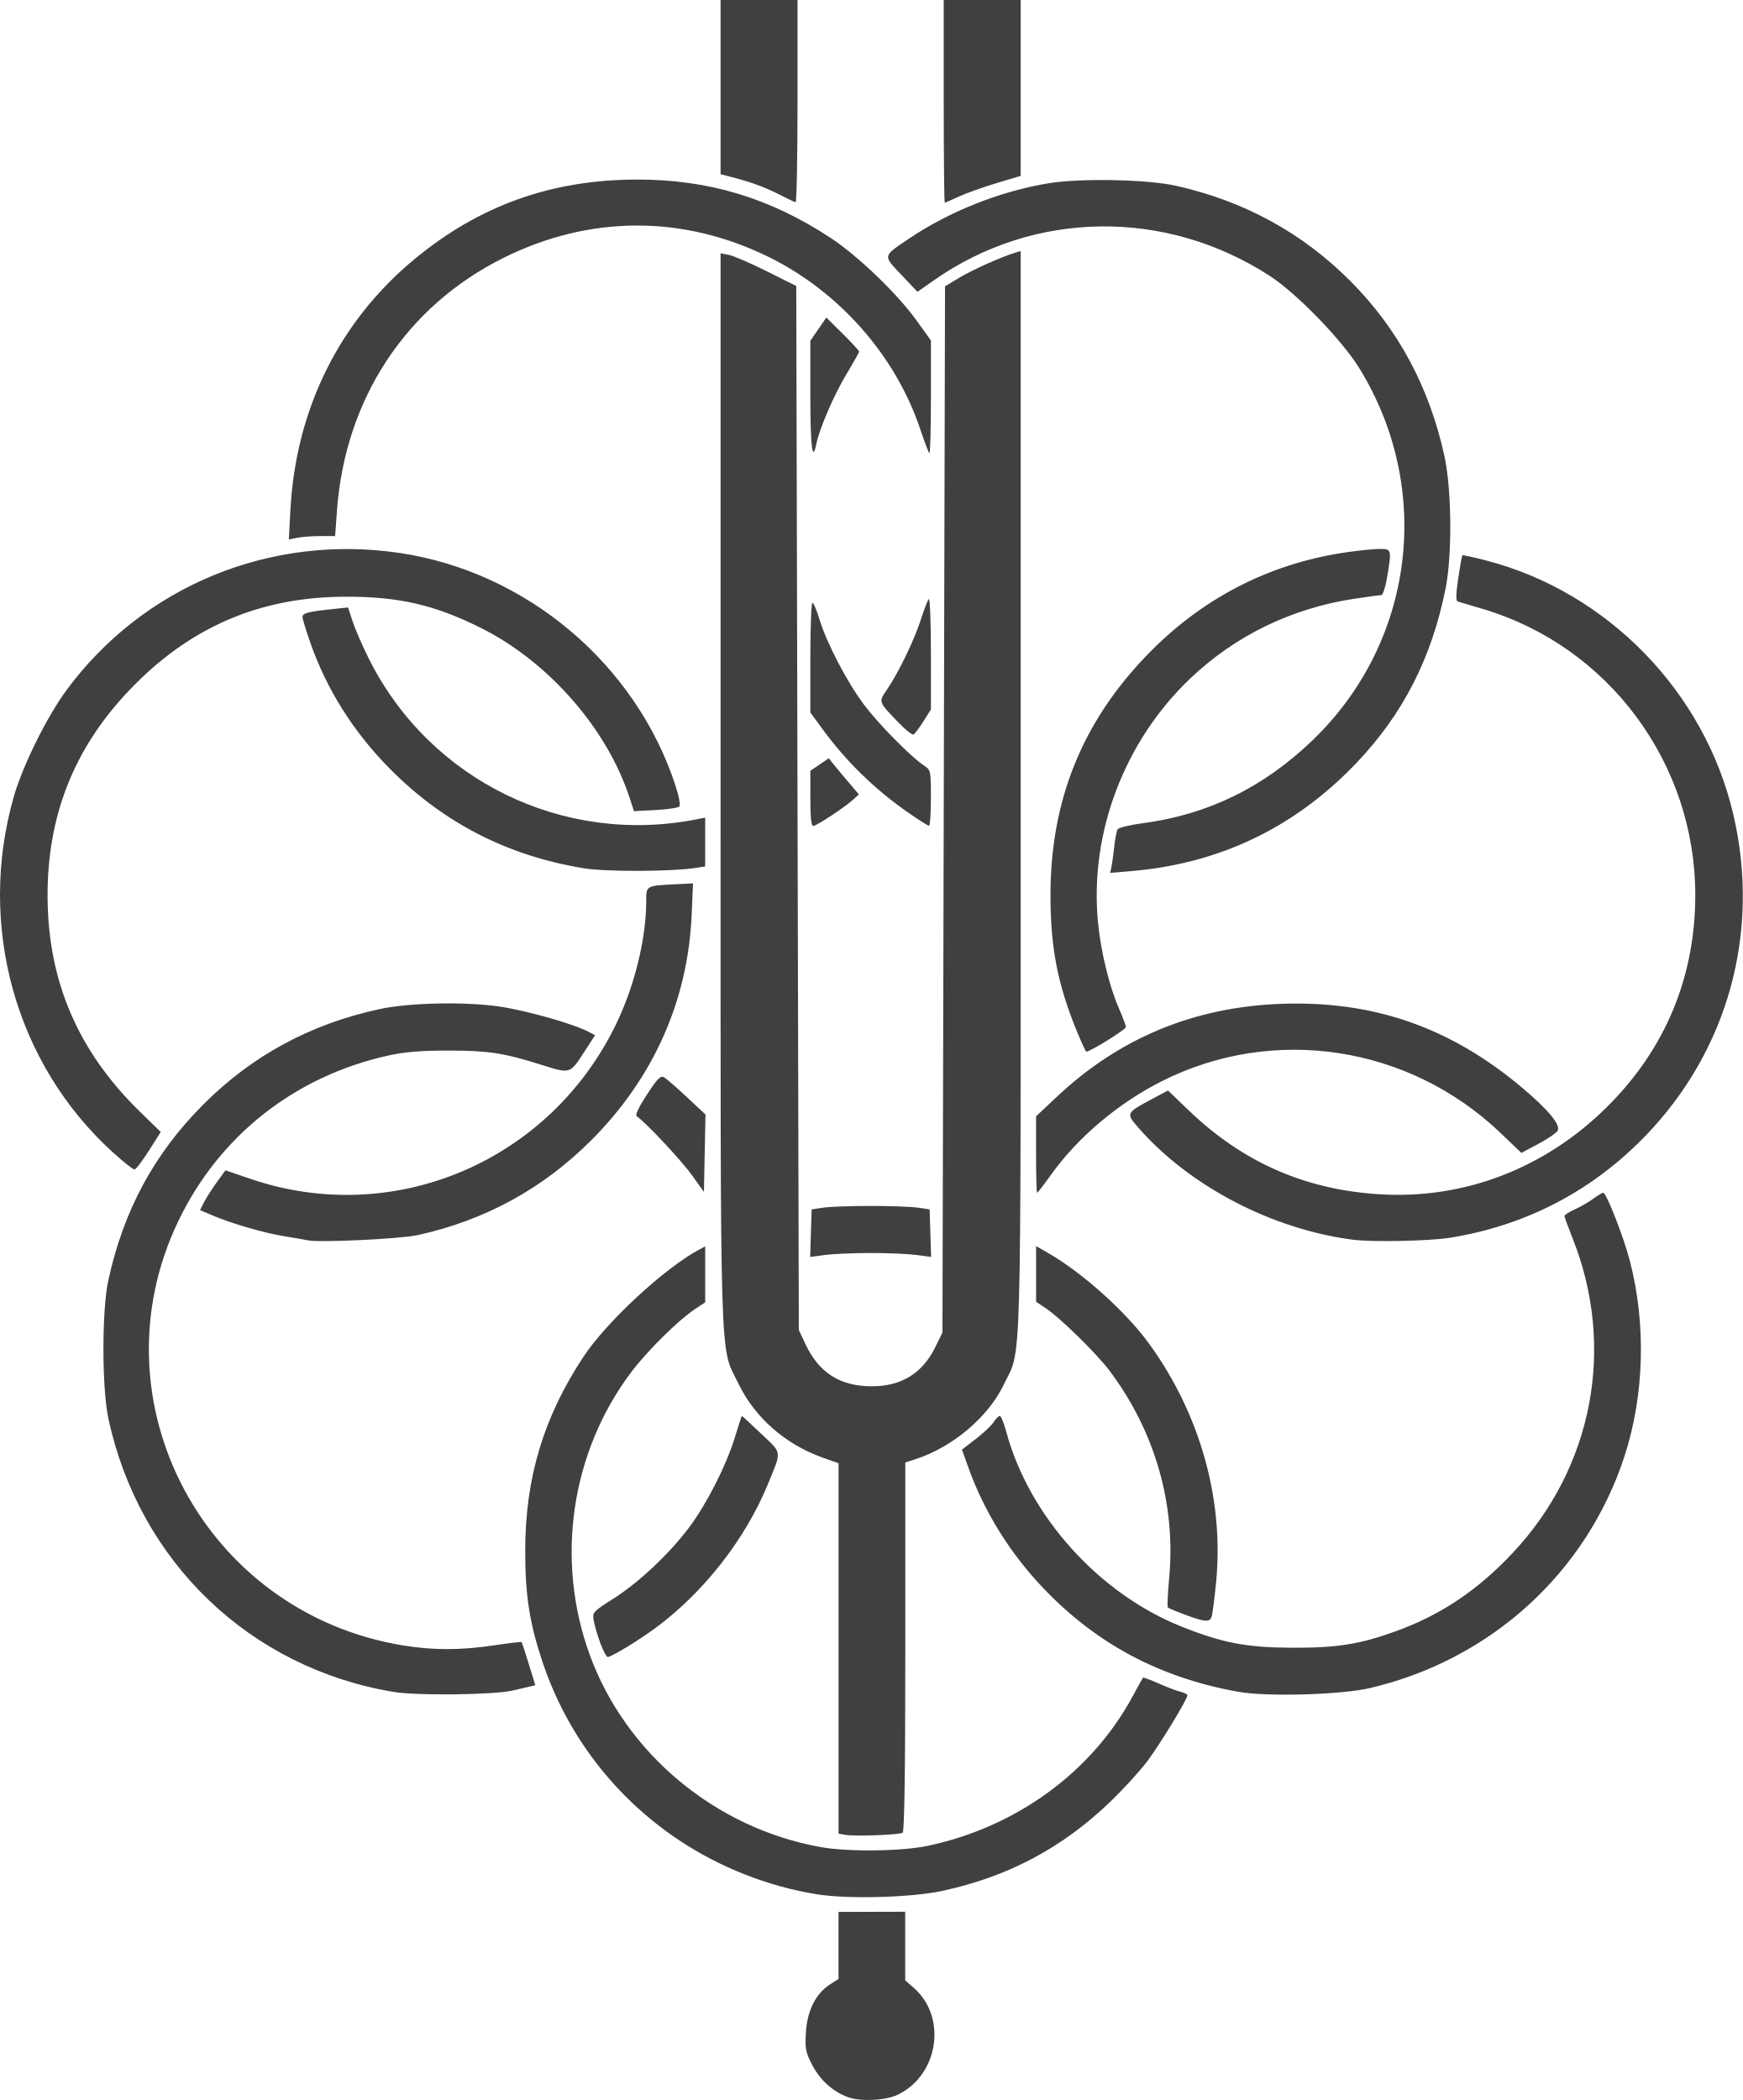
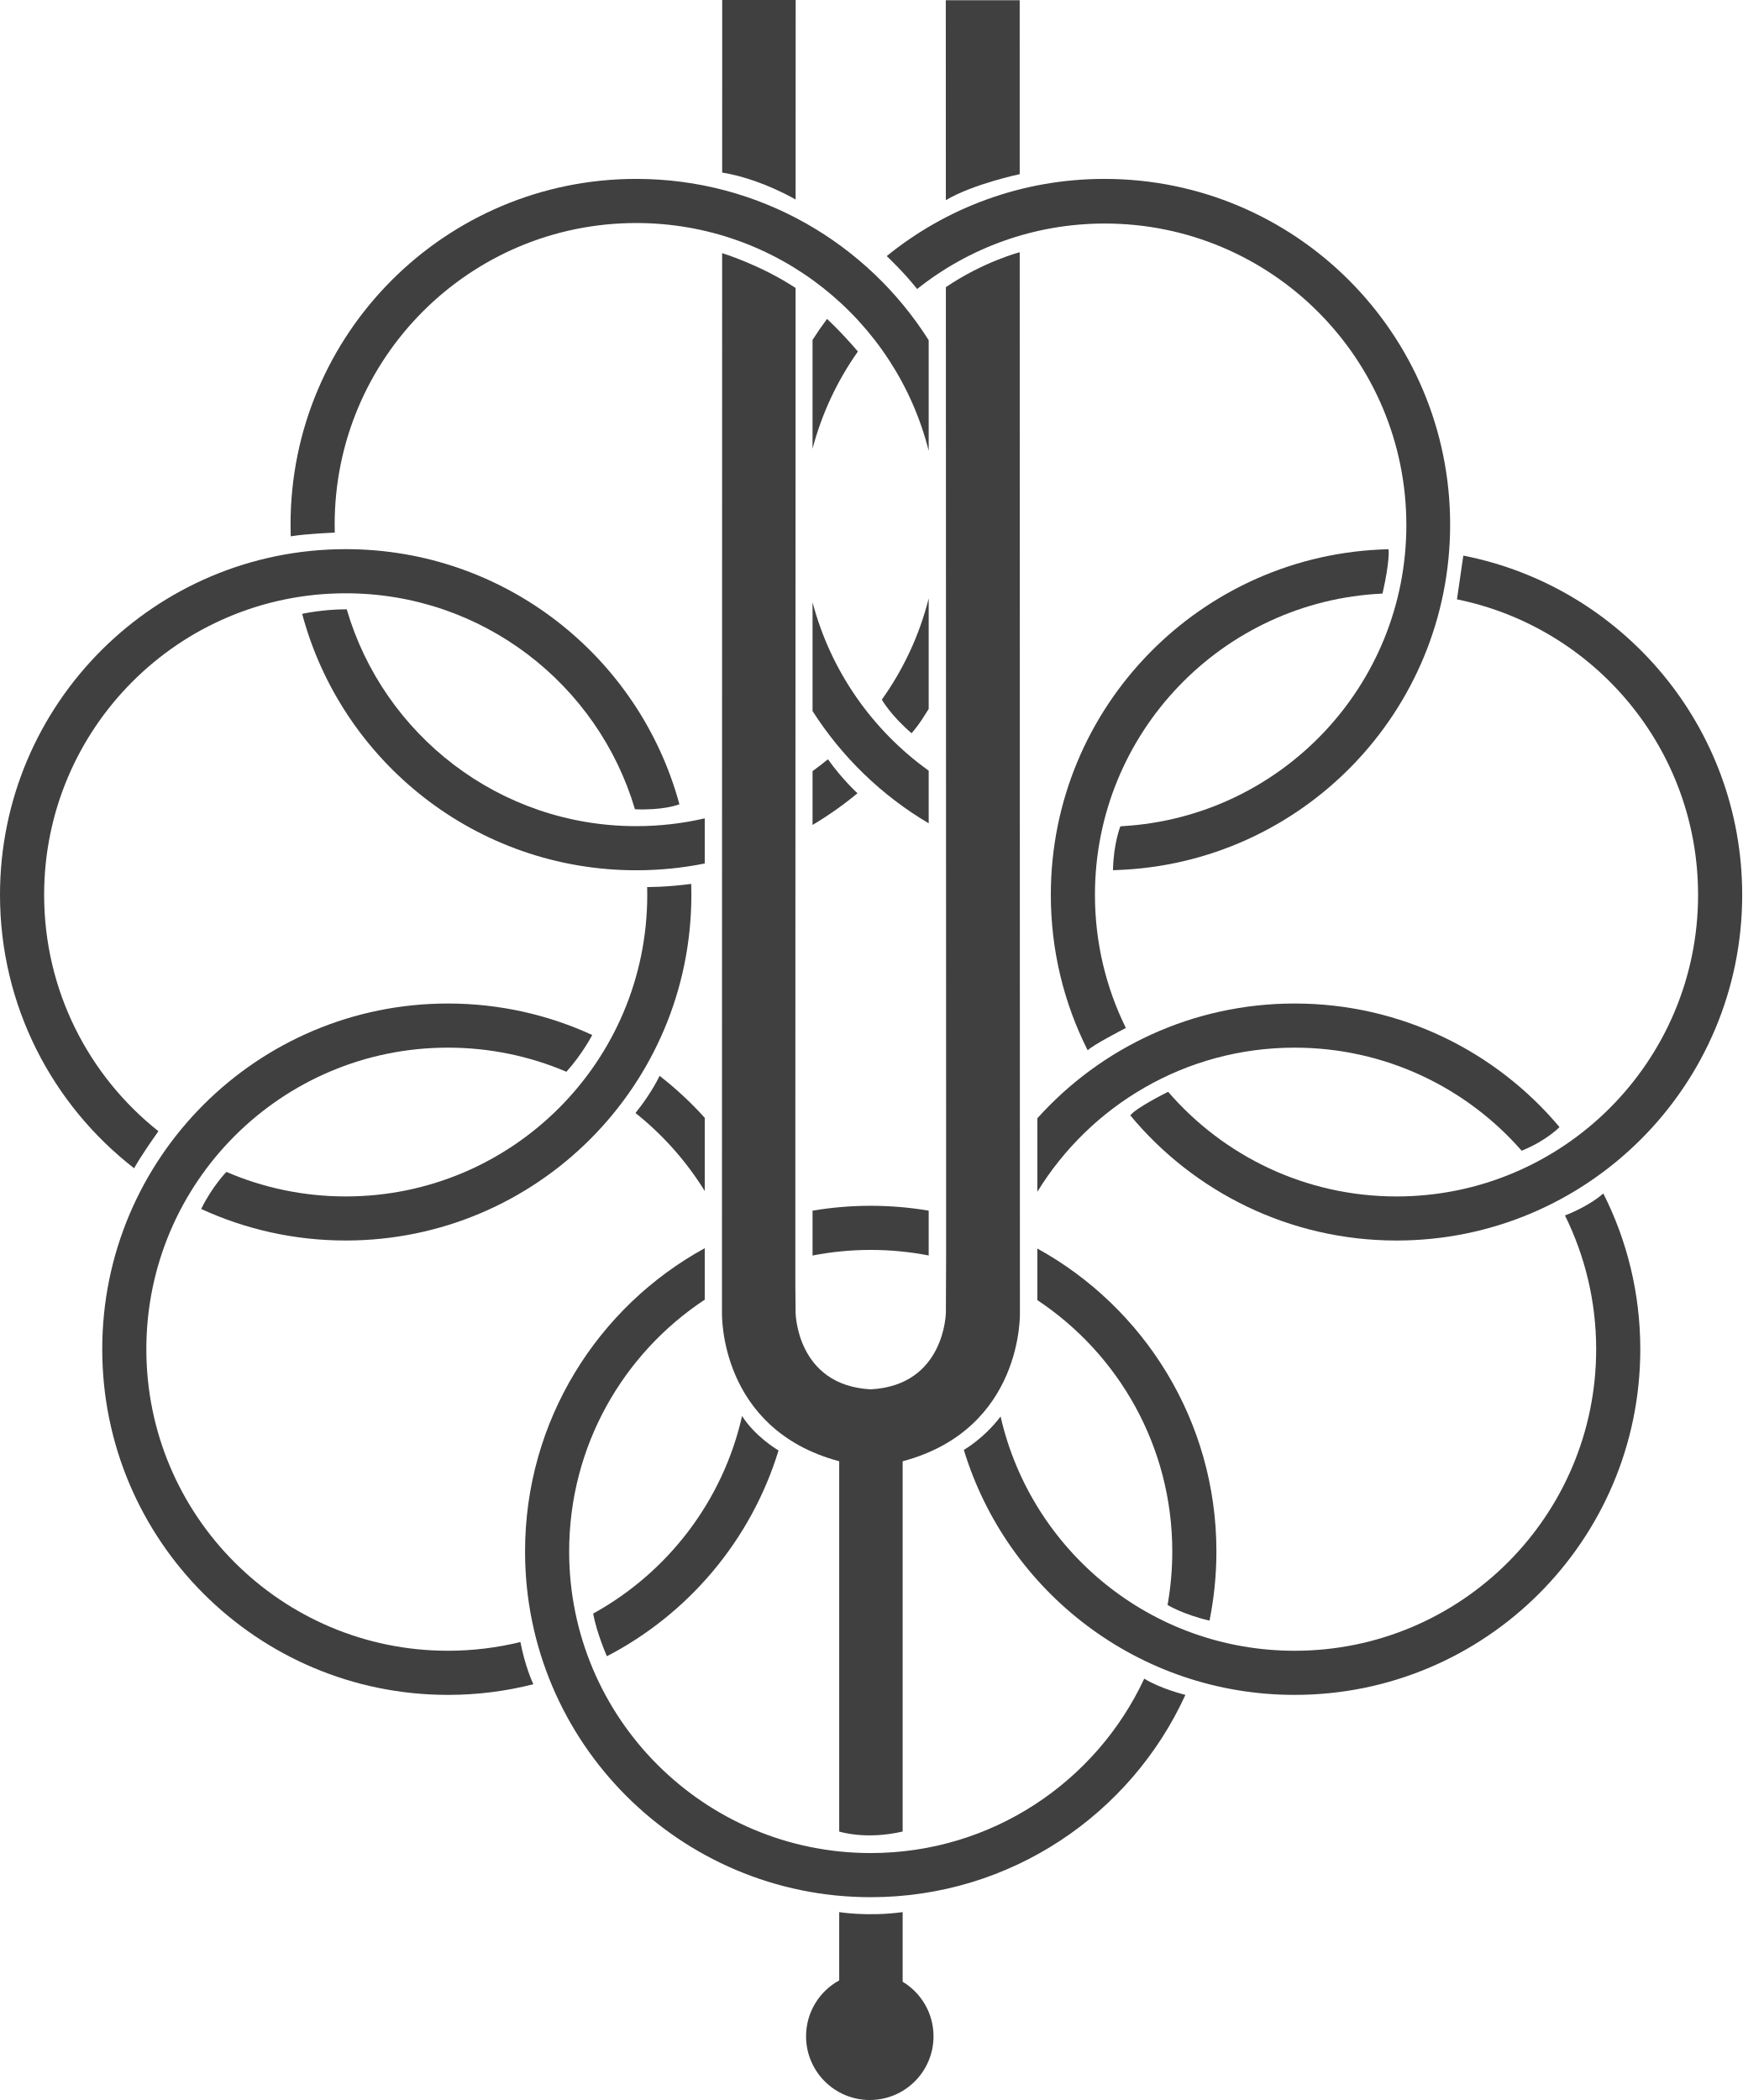
- <svg xmlns="http://www.w3.org/2000/svg" width="57.528mm" height="69.317mm" viewBox="0 0 203.839 245.612" id="svg4237" version="1.1">
-   <defs id="defs4239" />
-   <g id="layer1" transform="translate(-260.9002,-372.5055)">
-     <path style="fill:#404040;fill-opacity:1" d="m 360.066,617.781 c -1.783,-0.66 -3.253,-1.99 -4.187,-3.79 -0.755,-1.454 -0.835,-1.872 -0.722,-3.778 0.149,-2.526 1.148,-4.53 2.785,-5.591 l 1.028,-0.666 0,-3.918 0,-3.918 3.9,-0.011 3.9,-0.011 0,4.013 0,4.013 1.03,0.904 c 3.897,3.422 2.87,10.171 -1.897,12.472 -1.425,0.688 -4.364,0.829 -5.844,0.281 z m -3.638,-23.726 c -5.65,-0.905 -11.301,-3.124 -16.107,-6.323 -7.517,-5.004 -13.117,-12.313 -15.968,-20.842 -1.525,-4.561 -2.026,-7.785 -2.025,-13.035 6e-4,-8.476 2.156,-15.636 6.831,-22.694 2.71,-4.091 9.535,-10.401 13.543,-12.52 l 0.675,-0.357 0,3.271 0,3.271 -1.212,0.802 c -1.919,1.27 -5.579,4.892 -7.439,7.362 -7.062,9.378 -8.905,21.951 -4.848,33.067 4.21,11.537 14.705,20.275 26.999,22.479 3.211,0.576 9.487,0.503 12.539,-0.146 10.359,-2.202 19.152,-8.613 23.938,-17.454 0.619,-1.144 1.168,-2.133 1.218,-2.199 0.051,-0.065 0.871,0.229 1.823,0.654 0.952,0.425 2.103,0.864 2.556,0.976 0.454,0.112 0.825,0.296 0.825,0.409 0,0.471 -3.202,5.741 -4.69,7.719 -0.885,1.177 -2.879,3.353 -4.431,4.837 -5.589,5.343 -11.888,8.673 -19.529,10.325 -3.639,0.786 -11.029,0.987 -14.7,0.399 z m 3.375,-6.945 -0.825,-0.145 0,-21.658 0,-21.658 -1.94,-0.696 c -4.321,-1.55 -7.862,-4.669 -9.761,-8.599 -2.245,-4.646 -2.099,0.181 -2.099,-69.625 l 0,-62.6 0.975,0.189 c 0.536,0.104 2.527,0.964 4.425,1.913 l 3.45,1.724 0.15,61.05 0.15,61.05 0.775,1.652 c 1.58,3.367 4.051,4.936 7.775,4.935 3.451,-10e-4 5.909,-1.519 7.41,-4.576 l 0.84,-1.711 0.15,-61.181 0.15,-61.181 1.65,-0.994 c 1.525,-0.919 4.933,-2.449 6.525,-2.93 l 0.675,-0.204 0,63.245 c -0.01,70.086 0.143,64.923 -1.99,69.357 -1.835,3.815 -6.017,7.33 -10.381,8.725 l -1.125,0.36 0,21.559 c 0,14.573 -0.101,21.621 -0.311,21.751 -0.398,0.246 -5.576,0.439 -6.664,0.248 z m -52.875,-16.723 c -16.785,-2.783 -29.766,-15.229 -33.354,-31.982 -0.762,-3.559 -0.772,-12.604 -0.017,-16.098 1.772,-8.205 5.381,-14.889 11.159,-20.663 5.696,-5.692 12.51,-9.375 20.562,-11.113 3.507,-0.757 10.006,-0.895 14.051,-0.299 3.164,0.466 8.607,2.007 10.394,2.944 l 0.775,0.406 -1.158,1.787 c -1.808,2.789 -1.686,2.749 -5.082,1.685 -4.505,-1.411 -6.176,-1.669 -10.879,-1.676 -3.121,-0.005 -5.07,0.149 -6.9,0.545 -11.024,2.385 -19.93,9.381 -24.742,19.434 -10.079,21.054 3.078,45.827 26.341,49.601 3.528,0.572 6.679,0.567 10.621,-0.018 1.73,-0.257 3.178,-0.426 3.216,-0.375 0.038,0.051 0.413,1.207 0.833,2.57 l 0.763,2.478 -0.641,0.145 c -0.352,0.08 -1.248,0.289 -1.991,0.465 -2.176,0.516 -11.195,0.624 -13.95,0.167 z m 98.85,-0.004 c -9.169,-1.627 -16.635,-5.593 -22.876,-12.151 -3.875,-4.072 -6.884,-8.912 -8.721,-14.027 l -0.772,-2.15 1.613,-1.245 c 0.887,-0.685 1.829,-1.573 2.091,-1.975 0.263,-0.402 0.59,-0.73 0.727,-0.73 0.137,0 0.479,0.851 0.761,1.891 2.658,9.82 10.802,18.874 20.454,22.739 4.781,1.914 7.587,2.456 12.873,2.486 5.305,0.03 8.032,-0.402 12.254,-1.938 5.249,-1.91 9.518,-4.77 13.613,-9.119 9.435,-10.021 12.113,-24.145 7,-36.916 -0.504,-1.259 -0.916,-2.393 -0.916,-2.52 0,-0.127 0.544,-0.477 1.209,-0.777 0.665,-0.3 1.636,-0.86 2.158,-1.246 0.522,-0.385 1.045,-0.7 1.161,-0.7 0.37,0 2.384,5.147 3.117,7.965 1.923,7.394 1.694,15.738 -0.627,22.853 -4.447,13.63 -15.655,23.826 -29.819,27.127 -3.325,0.775 -11.993,1.02 -15.3,0.433 z m -74.656,-5.678 c -0.329,-0.88 -0.678,-2.061 -0.775,-2.625 -0.175,-1.012 -0.145,-1.046 2.379,-2.654 2.916,-1.857 6.475,-5.215 8.774,-8.277 2.039,-2.716 4.347,-7.253 5.332,-10.483 0.43,-1.409 0.807,-2.561 0.838,-2.56 0.031,6e-4 1.046,0.94 2.256,2.088 2.484,2.357 2.423,1.898 0.783,5.899 -2.636,6.435 -7.516,12.674 -13.174,16.841 -1.954,1.44 -5.136,3.371 -5.553,3.371 -0.144,0 -0.532,-0.72 -0.861,-1.6 z m 68.411,-3.335 c -1.042,-0.387 -1.962,-0.771 -2.045,-0.854 -0.083,-0.083 -0.014,-1.617 0.153,-3.409 0.807,-8.644 -1.652,-17.205 -6.975,-24.287 -1.513,-2.013 -5.758,-6.173 -7.465,-7.315 l -1.12,-0.75 0,-3.253 0,-3.254 1.425,0.818 c 3.998,2.296 9.057,6.839 11.775,10.575 5.971,8.207 8.798,18.266 7.851,27.937 -0.192,1.965 -0.432,3.788 -0.533,4.05 -0.242,0.631 -0.796,0.584 -3.063,-0.258 z m -43.792,-44.636 0.086,-2.779 1.35,-0.203 c 0.743,-0.112 3.24,-0.203 5.55,-0.203 2.31,0 4.808,0.091 5.55,0.203 l 1.35,0.203 0.086,2.779 0.086,2.779 -1.736,-0.229 c -0.955,-0.126 -3.356,-0.229 -5.336,-0.229 -1.98,0 -4.381,0.103 -5.336,0.229 l -1.736,0.229 0.086,-2.779 z m -58.864,0.832 c -0.247,-0.059 -1.462,-0.269 -2.7,-0.468 -2.411,-0.388 -6.164,-1.476 -8.466,-2.456 l -1.416,-0.602 0.479,-0.942 c 0.264,-0.518 0.933,-1.566 1.488,-2.328 l 1.008,-1.386 2.928,1 c 16.793,5.734 35.075,-2.048 42.821,-18.229 2.126,-4.441 3.458,-9.916 3.458,-14.215 0,-1.864 -0.05,-1.835 3.413,-2.012 l 2.063,-0.105 -0.154,3.617 c -0.43,10.077 -4.46,19.142 -11.754,26.435 -5.654,5.654 -12.402,9.344 -20.268,11.083 -2.048,0.453 -11.645,0.906 -12.9,0.609 z m 122.25,-0.067 c -9.467,-1.227 -19.1,-6.256 -25.074,-13.089 -1.483,-1.696 -1.466,-1.734 1.521,-3.33 l 1.933,-1.033 2.429,2.332 c 6.362,6.108 13.708,9.314 22.491,9.817 9.826,0.562 19.229,-3.077 26.43,-10.23 6.818,-6.772 10.32,-15.185 10.32,-24.79 0,-15.373 -10.113,-29.028 -24.75,-33.418 -1.485,-0.445 -2.849,-0.853 -3.03,-0.905 -0.237,-0.068 -0.222,-0.828 0.055,-2.702 0.212,-1.434 0.428,-2.648 0.48,-2.699 0.052,-0.051 1.311,0.224 2.798,0.61 14.186,3.683 25.54,15.351 28.894,29.692 3.211,13.731 -0.602,27.628 -10.33,37.654 -6.228,6.419 -13.908,10.419 -22.758,11.854 -2.459,0.399 -9.091,0.536 -11.409,0.235 z m -77.345,-7.606 c -1.252,-1.743 -5.49,-6.256 -6.421,-6.838 -0.198,-0.123 0.255,-1.078 1.192,-2.512 1.206,-1.846 1.608,-2.26 1.993,-2.05 0.265,0.144 1.469,1.185 2.675,2.313 l 2.192,2.05 -0.092,4.525 -0.092,4.525 -1.445,-2.012 z m 40.295,-2.356 0,-4.469 2.426,-2.282 c 7.315,-6.881 16.038,-10.498 26.224,-10.873 10.794,-0.397 19.799,2.735 28.2,9.81 3.097,2.608 4.557,4.388 4.14,5.05 -0.168,0.266 -1.187,0.954 -2.265,1.53 l -1.96,1.046 -2.445,-2.336 c -10.707,-10.229 -26.542,-12.647 -39.621,-6.049 -5.128,2.587 -9.854,6.589 -13.009,11.017 -0.794,1.114 -1.499,2.025 -1.567,2.025 -0.068,0 -0.124,-2.011 -0.124,-4.469 z m -107.955,-0.236 c -11.421,-10.352 -15.934,-26.553 -11.6,-41.645 1.042,-3.629 3.881,-9.356 6.177,-12.462 8.977,-12.145 23.835,-18.257 38.93,-16.016 14.828,2.202 27.587,12.947 32.261,27.168 0.42,1.279 0.616,2.327 0.464,2.488 -0.144,0.153 -1.397,0.338 -2.783,0.411 l -2.521,0.132 -0.528,-1.611 c -2.632,-8.027 -9.427,-15.809 -17.244,-19.751 -5.48,-2.763 -9.717,-3.745 -16.05,-3.719 -10.027,0.041 -18.197,3.586 -25.205,10.936 -6.493,6.809 -9.625,14.762 -9.559,24.273 0.068,9.824 3.595,17.996 10.801,25.02 l 2.436,2.375 -1.386,2.187 c -0.762,1.203 -1.521,2.192 -1.686,2.199 -0.165,0.007 -1.292,-0.887 -2.505,-1.986 z m 112.812,-13.97 c -2.326,-5.627 -3.172,-9.928 -3.172,-16.125 0,-11.029 3.669,-20.172 11.255,-28.048 6.35,-6.593 14.164,-10.664 23.06,-12.015 1.567,-0.238 3.424,-0.434 4.125,-0.435 1.476,-0.002 1.478,0.005 0.931,3.315 -0.189,1.146 -0.493,2.084 -0.675,2.085 -0.182,9e-4 -1.614,0.195 -3.182,0.432 -7.285,1.098 -13.887,4.303 -19.135,9.288 -7.725,7.338 -11.799,18.038 -10.832,28.454 0.321,3.455 1.338,7.634 2.495,10.25 0.425,0.962 0.774,1.909 0.774,2.103 0,0.284 -4.165,2.871 -4.622,2.871 -0.067,0 -0.526,-0.979 -1.021,-2.175 z m -57.757,-19.274 c -8.967,-1.467 -16.514,-5.36 -22.802,-11.763 -4.178,-4.254 -7.267,-9.169 -9.169,-14.587 -0.511,-1.457 -0.93,-2.83 -0.93,-3.051 0,-0.439 0.688,-0.618 3.492,-0.91 l 1.842,-0.191 0.522,1.601 c 0.287,0.88 1.125,2.816 1.862,4.301 7.096,14.293 22.798,21.992 38.464,18.858 l 0.917,-0.183 0,2.855 0,2.855 -1.125,0.173 c -2.863,0.44 -10.499,0.465 -13.075,0.044 z m 61.717,-0.181 c 0.083,-0.396 0.231,-1.463 0.329,-2.372 0.098,-0.909 0.276,-1.811 0.396,-2.005 0.12,-0.194 1.43,-0.512 2.913,-0.707 7.64,-1.008 14.162,-4.195 19.906,-9.728 11.912,-11.475 14.145,-29.417 5.419,-43.533 -2.044,-3.307 -7.319,-8.734 -10.471,-10.774 -12.189,-7.888 -27.557,-7.677 -39.269,0.539 l -1.911,1.34 -1.887,-1.99 c -2.179,-2.298 -2.215,-2.132 0.902,-4.235 4.713,-3.18 10.669,-5.543 16.311,-6.47 3.726,-0.612 11.542,-0.461 14.895,0.289 7.978,1.784 14.769,5.492 20.398,11.136 5.597,5.612 9.257,12.427 11.02,20.518 0.844,3.872 0.909,11.544 0.131,15.434 -1.634,8.172 -4.997,14.738 -10.488,20.482 -7.187,7.518 -15.993,11.731 -26.321,12.592 l -2.424,0.202 z m -35.215,-7.995 0,-3.225 1.077,-0.734 1.077,-0.734 0.496,0.628 c 0.273,0.345 1.065,1.297 1.762,2.115 l 1.266,1.487 -0.666,0.606 c -1.01,0.918 -4.293,3.082 -4.678,3.082 -0.231,0 -0.338,-1.029 -0.337,-3.225 z m 11.548,1.74 c -3.962,-2.741 -7.324,-6.01 -10.153,-9.873 l -1.397,-1.908 0,-6.417 c 0,-3.529 0.109,-6.417 0.243,-6.417 0.134,0 0.495,0.844 0.803,1.875 0.827,2.771 3.249,7.416 5.25,10.072 1.725,2.289 5.51,6.119 7.033,7.117 0.749,0.491 0.771,0.595 0.771,3.77 0,1.796 -0.101,3.258 -0.225,3.249 -0.124,-0.009 -1.17,-0.67 -2.325,-1.469 z m -1.241,-10.604 c -2.409,-2.518 -2.356,-2.362 -1.313,-3.908 1.363,-2.02 3.174,-5.775 3.932,-8.153 0.368,-1.155 0.782,-2.228 0.921,-2.385 0.138,-0.157 0.252,2.686 0.252,6.316 l 0,6.601 -0.871,1.373 c -0.479,0.755 -0.996,1.45 -1.149,1.545 -0.153,0.095 -0.95,-0.531 -1.772,-1.389 z m -71.12,-24.879 c 0.63,-11.763 5.712,-22.035 14.501,-29.314 7.603,-6.296 16.052,-9.314 26.083,-9.318 8.36,-0.003 15.533,2.167 22.628,6.845 3.179,2.096 7.758,6.496 9.998,9.607 l 1.702,2.364 0,6.691 c 0,3.68 -0.082,6.609 -0.182,6.509 -0.1,-0.1 -0.581,-1.372 -1.068,-2.825 -2.885,-8.613 -9.509,-16.12 -17.8,-20.175 -10.007,-4.894 -20.87,-4.85 -30.9,0.124 -11.435,5.671 -18.581,16.519 -19.522,29.634 l -0.21,2.925 -1.721,0 c -0.947,0 -2.165,0.089 -2.707,0.197 l -0.986,0.197 z m 60.811,-13.304 0,-6.471 0.936,-1.36 0.936,-1.36 1.914,1.897 c 1.053,1.044 1.914,1.981 1.914,2.083 0,0.102 -0.671,1.302 -1.491,2.666 -1.452,2.416 -3.154,6.362 -3.508,8.136 -0.456,2.279 -0.701,0.324 -0.701,-5.591 z m -3.6,-23.564 c -1.686,-0.864 -3.361,-1.477 -5.625,-2.06 l -1.275,-0.328 0,-10.188 0,-10.188 4.5,0 4.5,0 0,11.85 c 0,6.518 -0.101,11.83 -0.225,11.805 -0.124,-0.025 -0.968,-0.425 -1.875,-0.89 z m 19.2,-10.915 0,-11.85 4.5,0 4.5,0 0,10.285 0,10.285 -2.851,0.857 c -1.568,0.471 -3.539,1.175 -4.38,1.565 -0.841,0.39 -1.583,0.708 -1.649,0.708 -0.066,0 -0.12,-5.332 -0.12,-11.85 z" id="path3880" />
+ <svg xmlns="http://www.w3.org/2000/svg" id="svg4536" xml:space="preserve" enable-background="new 0 0 283.46 283.46" viewBox="0 0 162.871 196.32" height="196.32" width="162.871" y="0px" x="0px" version="1.1">
+   <defs id="defs4540" />
+   <g style="fill:#404040;fill-opacity:1" transform="translate(-61.305,-46.919)" id="Symbol">
+     <path style="fill:#404040;fill-opacity:1" id="path4485" d="m 139.759,225.674 c 0,0 2.671,0.445 5.931,0 v 6.508 c 1.729,1.041 2.885,2.936 2.885,5.102 0,3.289 -2.667,5.955 -5.956,5.955 -3.291,0 -5.958,-2.666 -5.958,-5.955 0,-2.254 1.251,-4.215 3.098,-5.227 v -6.355 z" />
+     <path style="fill:#404040;fill-opacity:1" id="path4487" d="m 128.817,60.328 v 2.722 c 3.611,0.591 6.866,2.522 6.866,2.522 l 0.006,-18.653 h -6.868 l -0.001,3.578" />
+     <line style="fill:#404040;fill-opacity:1" id="line4489" y2="60.328" x2="128.817" y1="50.497" x1="128.819" />
+     <path style="fill:#404040;fill-opacity:1" id="path4491" d="m 149.728,65.631 c 2.569,-1.522 6.905,-2.431 6.905,-2.431 l -0.001,-16.261 h -6.869 -0.039 z" />
+     <path style="fill:#404040;fill-opacity:1" id="path4493" d="m 149.731,169.629 0.022,-5.27 v -13.801 l -0.022,-76.794 c 3.543,-2.4 6.903,-3.265 6.903,-3.265 l 0.018,99.13 c 0,0 0.343,10.883 -10.962,13.898 v 34.613 c -3.486,0.811 -5.931,0 -5.931,0 v -34.613 h 0.002 C 128.457,180.511 128.8,169.629 128.8,169.629 h -0.002 l 0.017,-99.045 c 0,0 3.573,1.086 6.866,3.255 l -0.022,76.72 v 16.51 l 0.022,2.561 c 0,0 0.083,6.809 7.023,7.172 6.944,-0.364 7.027,-7.173 7.027,-7.173 z" />
+     <path style="clip-rule:evenodd;fill:#404040;fill-rule:evenodd;fill-opacity:1" id="path4495" d="m 198.105,98.861 c 14.857,2.91 26.071,16.002 26.071,31.713 0,17.848 -14.468,32.316 -32.317,32.316 -10.009,0 -18.955,-4.549 -24.884,-11.695 v 0 c 0.456,-0.656 3.208,-2.047 3.507,-2.195 0,0 0.023,-0.021 0.038,0 5.17,5.982 12.812,9.77 21.339,9.77 15.57,0 28.192,-12.625 28.192,-28.195 0,-13.635 -9.679,-25.009 -22.541,-27.626 z" />
+     <path style="clip-rule:evenodd;fill:#404040;fill-rule:evenodd;fill-opacity:1" id="path4497" d="m 162.975,145.084 c -2.197,-4.362 -3.433,-9.293 -3.433,-14.51 0,-17.601 14.073,-31.916 31.578,-32.309 0,0.001 0.135,1.062 -0.566,4.125 -0.003,0.016 -0.025,0.022 -0.025,0.022 -14.951,0.694 -26.862,13.036 -26.862,28.161 0,4.469 1.04,8.693 2.89,12.445 l -0.022,0.012 c -0.282,0.145 -3.107,1.613 -3.522,2.062 -0.002,0.002 -0.031,0.004 -0.038,-0.008 z" />
+     <path style="fill:#404040;fill-opacity:1" id="path4499" d="m 151.41,182.463 c 0,0 1.856,-1.043 3.425,-3.107 l 0.012,-0.012 c 2.857,12.541 14.08,21.898 27.487,21.898 15.569,0 28.19,-12.625 28.19,-28.191 0,-4.486 -1.051,-8.721 -2.911,-12.492 -0.003,-0.012 0.012,-0.02 0.012,-0.02 0.207,-0.078 2.138,-0.816 3.554,-2.033 l 0.023,0.004 c 2.205,4.369 3.447,9.311 3.447,14.541 0,17.848 -14.47,32.316 -32.315,32.316 -14.575,0 -26.893,-9.646 -30.924,-22.904 z" />
+     <path style="fill:#404040;fill-opacity:1" id="path4501" d="m 137.267,164.293 c 1.762,-0.344 3.579,-0.525 5.438,-0.525 1.855,0 3.666,0.18 5.419,0.521 v -0.029 -4.162 c -1.762,-0.297 -3.57,-0.455 -5.419,-0.455 -1.854,0 -3.668,0.158 -5.438,0.455 z" />
+     <path style="fill:#404040;fill-opacity:1" id="path4503" d="m 143.743,112.325 c 2.008,-2.813 3.515,-6.013 4.381,-9.464 0,0 0,6.457 0,10.335 -0.424,0.673 -0.838,1.355 -1.346,1.966 -0.083,0.103 -0.168,0.205 -0.253,0.306 -1.973,-1.694 -2.782,-3.143 -2.782,-3.143 z" />
+     <path style="fill:#404040;fill-opacity:1" id="path4505" d="m 148.124,123.887 v -4.921 c -5.259,-3.771 -9.166,-9.311 -10.857,-15.746 v 10.171 c 2.739,4.296 6.464,7.9 10.857,10.496 z" />
+     <path style="fill:#404040;fill-opacity:1" id="path4507" d="m 165.354,128.258 c 0.048,-2.492 0.688,-4.085 0.688,-4.085 0.14,-0.012 0.214,-0.021 0.214,-0.021 14.792,-0.863 26.523,-13.133 26.523,-28.144 0,-15.571 -12.622,-28.192 -28.192,-28.192 -6.631,0 -12.727,2.29 -17.543,6.121 -1.246,-1.581 -2.843,-3.079 -2.843,-3.079 5.556,-4.512 12.641,-7.215 20.354,-7.215 17.85,0 32.317,14.469 32.317,32.316 0,17.481 -13.878,31.72 -31.219,32.299 0,0 -0.101,0.005 -0.28,0.012 0.002,0 -0.019,0.003 -0.019,-0.012 z" />
+     <path style="fill:#404040;fill-opacity:1" id="path4509" d="m 127.188,168.42 v -4.814 c -10.011,5.492 -16.798,16.131 -16.798,28.354 0,17.85 14.468,32.32 32.315,32.32 13.067,0 24.321,-7.758 29.417,-18.912 0,0 -2.322,-0.568 -3.847,-1.52 -4.483,9.631 -14.246,16.305 -25.571,16.305 -15.568,0 -28.191,-12.619 -28.191,-28.193 0,-9.837 5.036,-18.495 12.675,-23.54 z" />
+     <path style="fill:#404040;fill-opacity:1" id="path4511" d="m 127.188,127.643 v -4.22 c -2.059,0.477 -4.202,0.729 -6.404,0.729 -12.814,0 -23.63,-8.547 -27.059,-20.252 l -0.006,-0.02 c -2.263,-0.004 -4.166,0.426 -4.166,0.426 3.681,13.804 16.268,23.971 31.23,23.971 2.192,0.001 4.334,-0.217 6.405,-0.634 z" />
+     <path style="fill:#404040;fill-opacity:1" id="path4513" d="m 158.281,168.412 v -4.723 l -0.001,-0.051 c 9.98,5.498 16.742,16.121 16.742,28.32 0,2.215 -0.224,4.379 -0.645,6.467 -2.523,-0.594 -3.922,-1.465 -3.922,-1.465 l 0.002,-0.01 c 0.287,-1.619 0.439,-3.289 0.439,-4.992 0,-9.809 -5.01,-18.449 -12.617,-23.498 z" />
+     <path style="fill:#404040;fill-opacity:1" id="path4515" d="m 158.281,158.334 v -6.869 c 5.916,-6.588 14.5,-10.732 24.053,-10.732 9.94,0 18.834,4.49 24.762,11.551 v 0 c 0,0 -1.17,1.244 -3.522,2.207 l -0.027,-0.008 c -5.164,-5.898 -12.755,-9.623 -21.212,-9.623 -10.18,-0.001 -19.098,5.394 -24.054,13.474 z" />
+     <path style="fill:#404040;fill-opacity:1" id="path4517" d="m 116.76,197.762 c 0.33,1.852 1.281,3.992 1.281,3.992 7.637,-3.961 13.49,-10.879 16.047,-19.24 -0.207,-0.119 -2.189,-1.314 -3.41,-3.217 -1.798,7.953 -6.963,14.635 -13.918,18.465 z" />
+     <path style="fill:#404040;fill-opacity:1" id="path4519" d="m 111.166,204.371 c -2.553,0.65 -5.229,0.996 -7.986,0.996 -17.849,0 -32.317,-14.469 -32.317,-32.316 0,-17.852 14.468,-32.318 32.317,-32.318 4.816,0 9.385,1.055 13.489,2.943 h 0.002 c 0,0 -0.893,1.742 -2.414,3.439 -3.401,-1.451 -7.146,-2.256 -11.078,-2.256 -15.572,0 -28.193,12.619 -28.193,28.191 0,15.566 12.621,28.191 28.193,28.191 2.337,0 4.608,-0.285 6.777,-0.818 0.43,2.214 1.072,3.653 1.21,3.948 z" />
+     <path style="fill:#404040;fill-opacity:1" id="path4521" d="m 127.188,151.416 c -1.287,-1.426 -2.701,-2.742 -4.222,-3.922 0,0 -0.672,1.502 -2.239,3.461 l -0.013,0.016 c 2.556,2.033 4.751,4.502 6.474,7.291 z" />
+     <path style="clip-rule:evenodd;fill:#404040;fill-rule:evenodd;fill-opacity:1" id="path4523" d="m 73.853,156.125 c -0.006,0.008 -0.006,0.012 -0.006,0.012 l -0.016,-0.012 c -7.621,-5.914 -12.526,-15.161 -12.526,-25.551 0,-17.848 14.47,-32.317 32.319,-32.317 14.918,0 27.475,10.11 31.196,23.852 l -0.019,0.007 c -0.172,0.067 -1.575,0.568 -4.139,0.456 l -0.004,-0.019 c -3.458,-11.663 -14.251,-20.17 -27.034,-20.17 -15.572,0 -28.193,12.623 -28.193,28.192 0,8.952 4.173,16.934 10.683,22.096 -1.725,2.436 -2.204,3.343 -2.261,3.454 z" />
+     <path style="fill:#404040;fill-opacity:1" id="path4525" d="m 125.924,129.551 c -2.459,0.321 -4.119,0.292 -4.119,0.292 0.008,0.243 0.009,0.486 0.009,0.731 0,15.57 -12.621,28.195 -28.19,28.195 -3.958,0 -7.726,-0.82 -11.143,-2.289 l -0.01,-0.006 c 0,0 -1.327,1.361 -2.345,3.439 l -0.014,0.027 c 4.111,1.891 8.687,2.949 13.512,2.949 17.846,0 32.314,-14.469 32.314,-32.316 0,-0.341 -0.003,-0.681 -0.014,-1.022 z" />
+     <path style="fill:#404040;fill-opacity:1" id="path4527" d="m 88.484,97.056 c 1.539,-0.25 4.117,-0.343 4.117,-0.343 -0.006,-0.249 -0.01,-0.5 -0.01,-0.752 0,-15.57 12.623,-28.192 28.193,-28.192 13.19,0 24.263,9.058 27.34,21.293 0,0 0,-6.973 0,-10.337 -5.723,-9.062 -15.831,-15.082 -27.34,-15.082 -17.849,0 -32.317,14.469 -32.317,32.318 0,0.366 0.006,0.731 0.017,1.095 z" />
+     <path style="fill:#404040;fill-opacity:1" id="path4529" d="m 141.506,79.779 c -1.645,-1.921 -2.886,-3.045 -2.886,-3.045 -0.475,0.636 -0.926,1.289 -1.354,1.96 v 10.171 c 0.872,-3.305 2.323,-6.372 4.24,-9.086 z" />
+     <path style="fill:#404040;fill-opacity:1" id="path4531" d="m 137.267,119.007 c 0.49,-0.354 0.97,-0.723 1.438,-1.106 1.381,1.93 2.763,3.176 2.763,3.176 -1.317,1.092 -2.723,2.083 -4.201,2.961 0,0 0,-5.032 0,-5.031 z" />
  </g>
+   <g transform="translate(-61.305,-46.919)" id="Text" />
+   <g transform="translate(-61.305,-46.919)" id="Ring" />
</svg>
